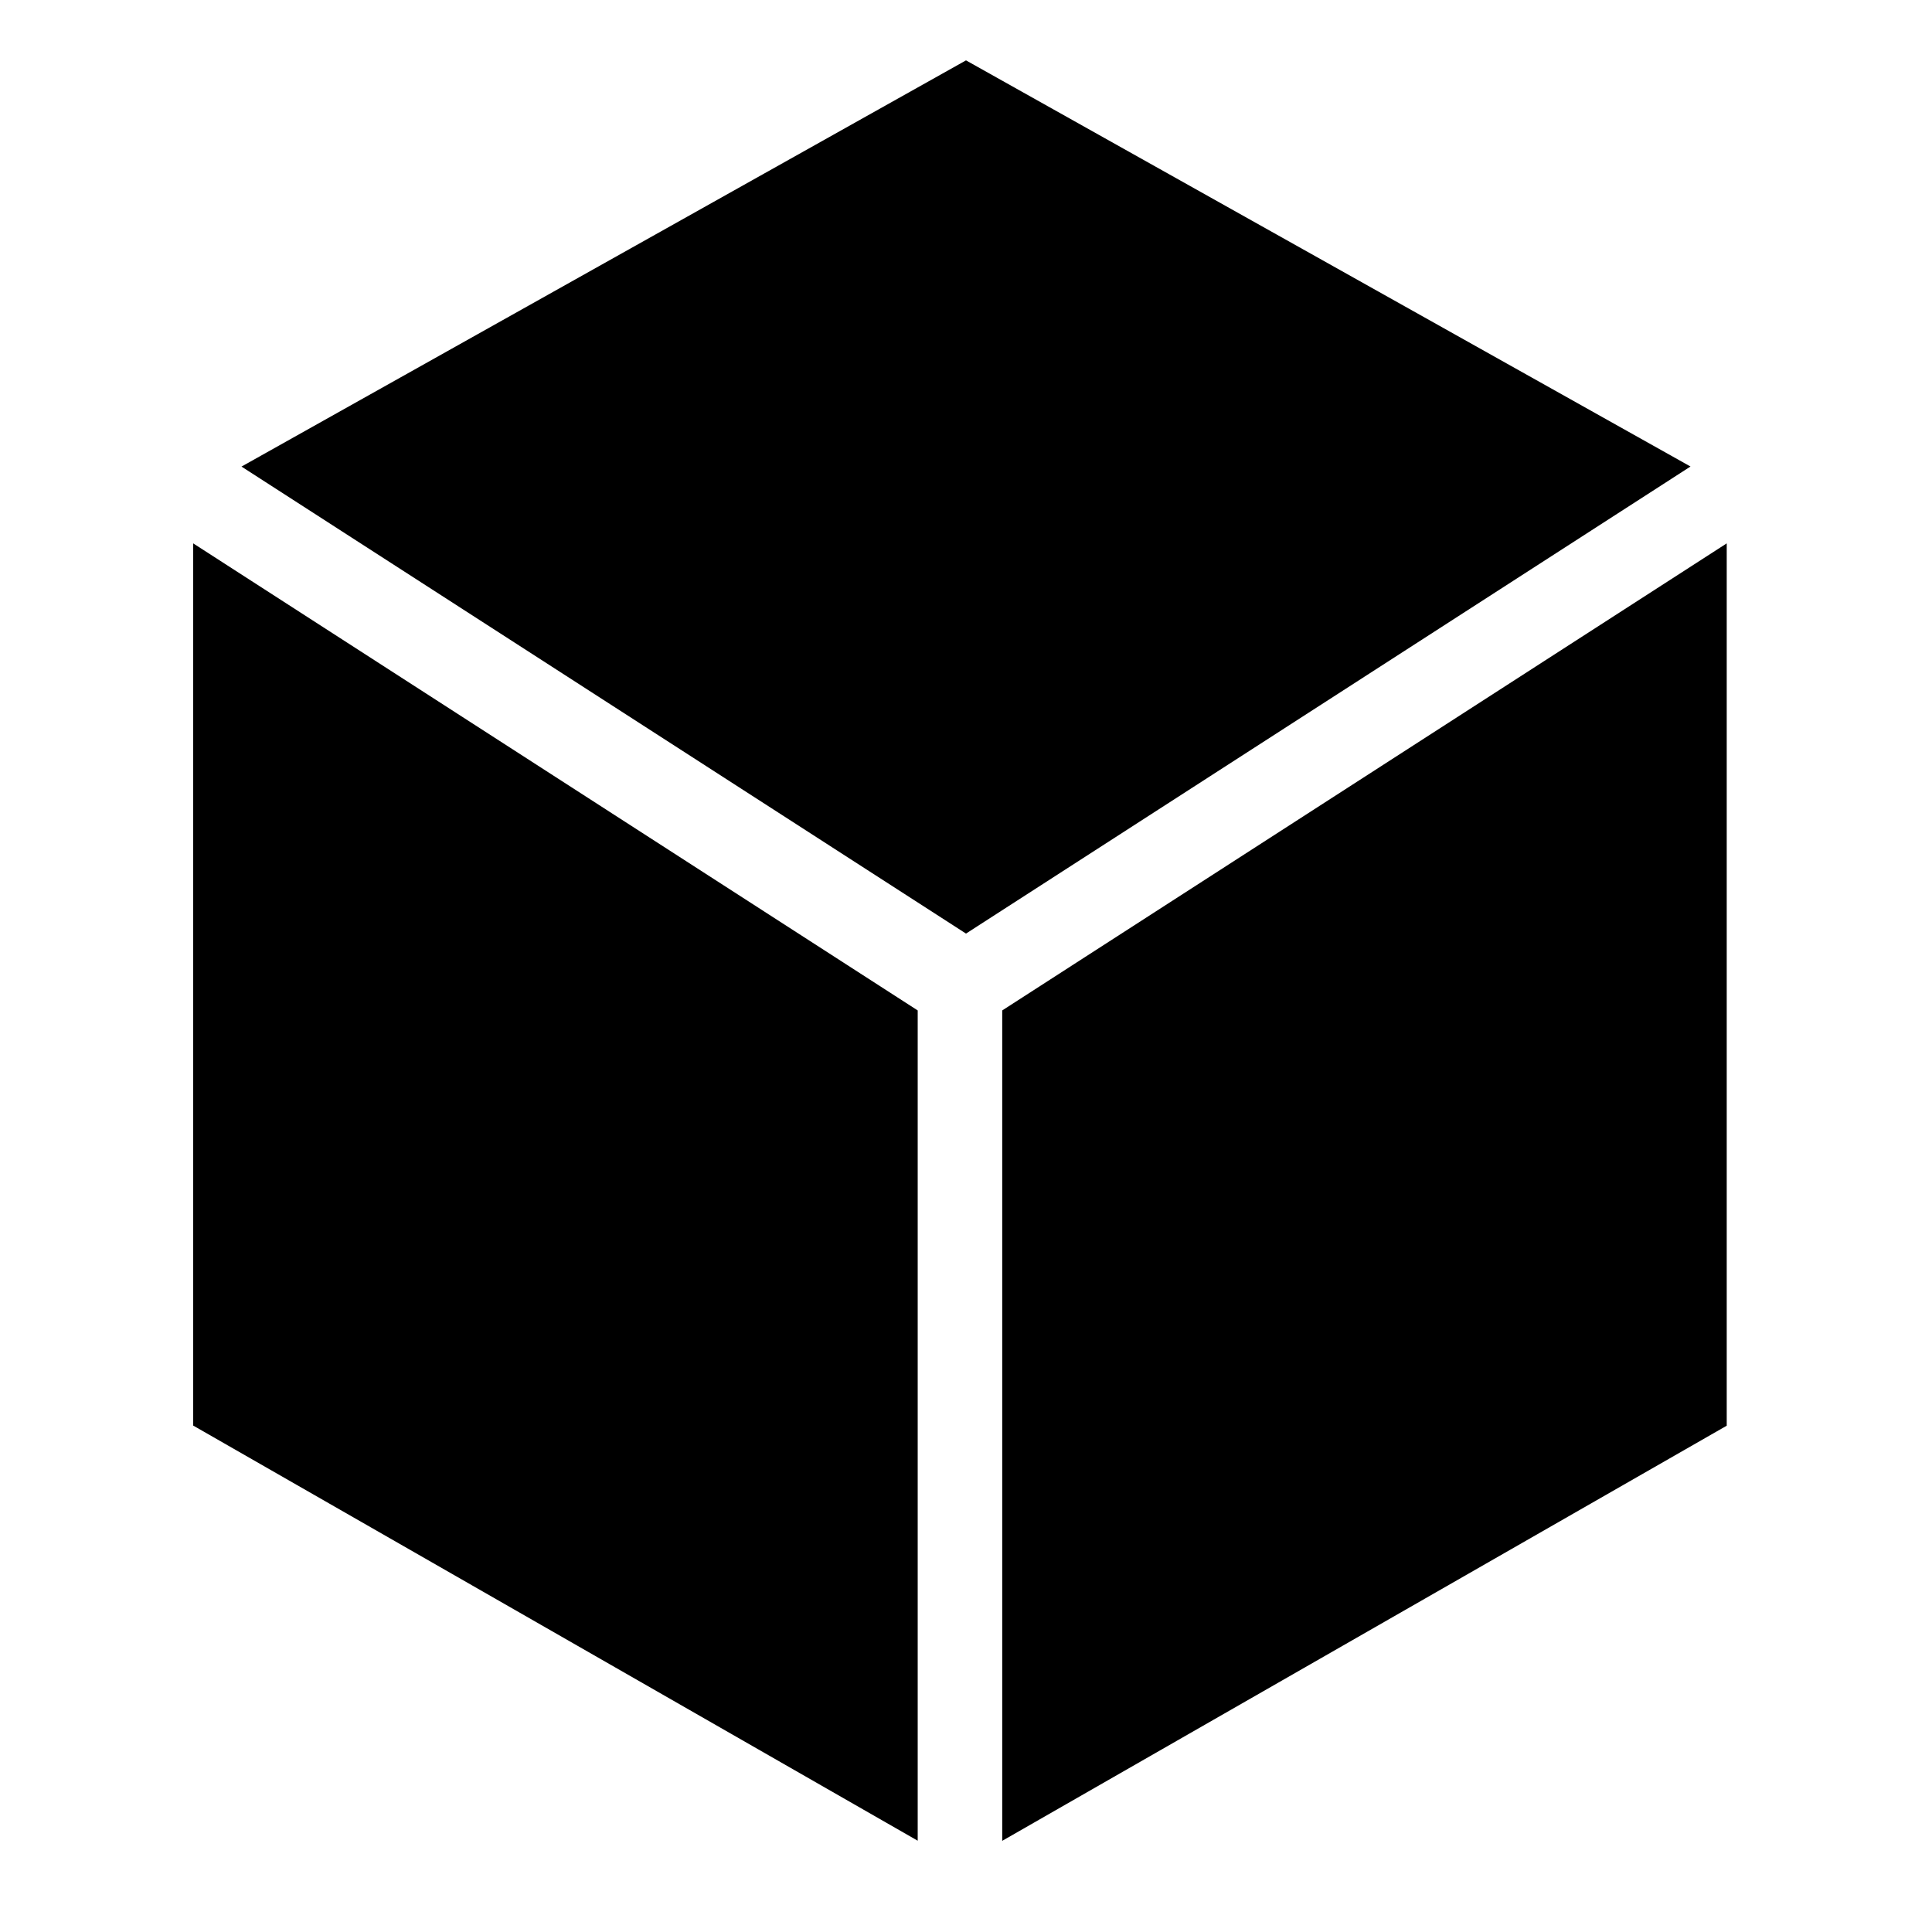
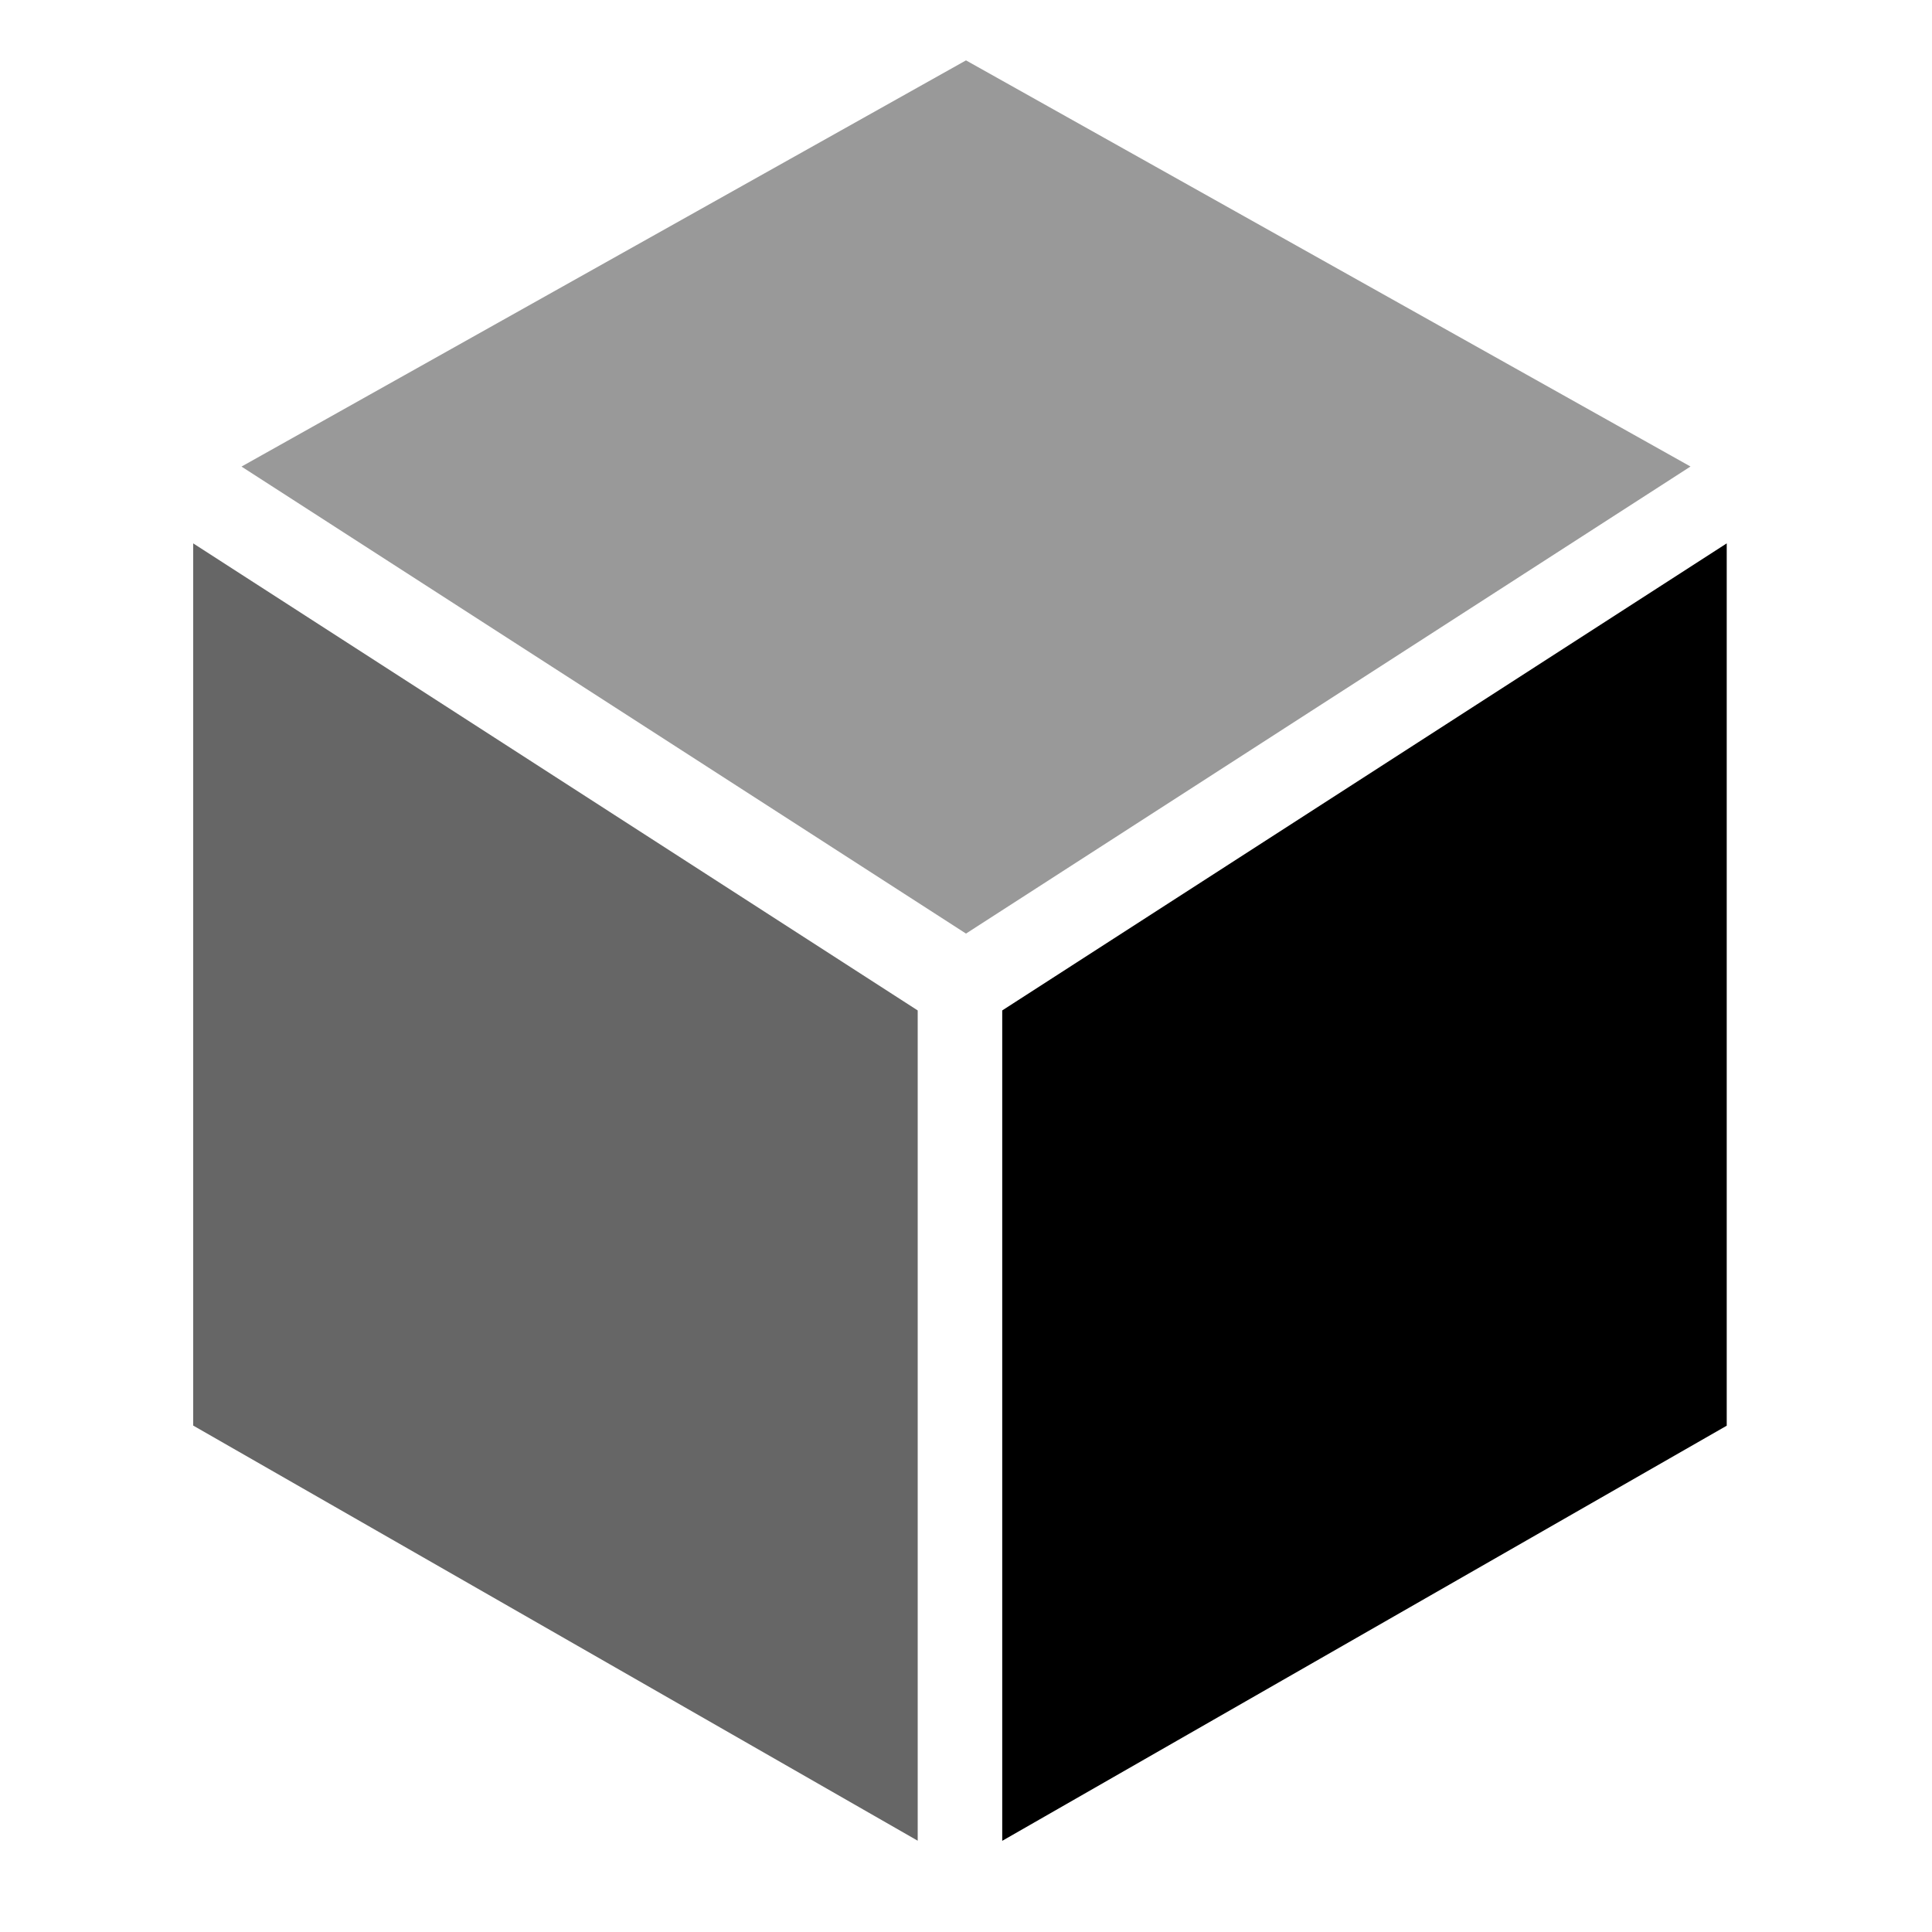
<svg xmlns="http://www.w3.org/2000/svg" width="32px" height="32px" viewBox="0 0 32 32" version="1.1">
  <g id="Package" stroke="none" stroke-width="1" fill="none" fill-rule="evenodd">
-     <polygon id="Shape" fill="#000000" points="15.2 16.736 3.2 9 3.2 23.612 15.2 30.488" />
-     <polygon id="Shape" fill="#000000" points="4 7.728 16 1 28 7.727 16 15.463" />
+     <polygon id="Shape" fill="#666666" points="15.2 16.736 3.2 9 3.2 23.612 15.2 30.488" />
+     <polygon id="Shape" fill="#999999" points="4 7.728 16 1 28 7.727 16 15.463" />
    <polygon id="Shape" fill="#000000" points="16.6 30.49 28.6 23.614 28.6 9 16.6 16.736" />
  </g>
</svg>
